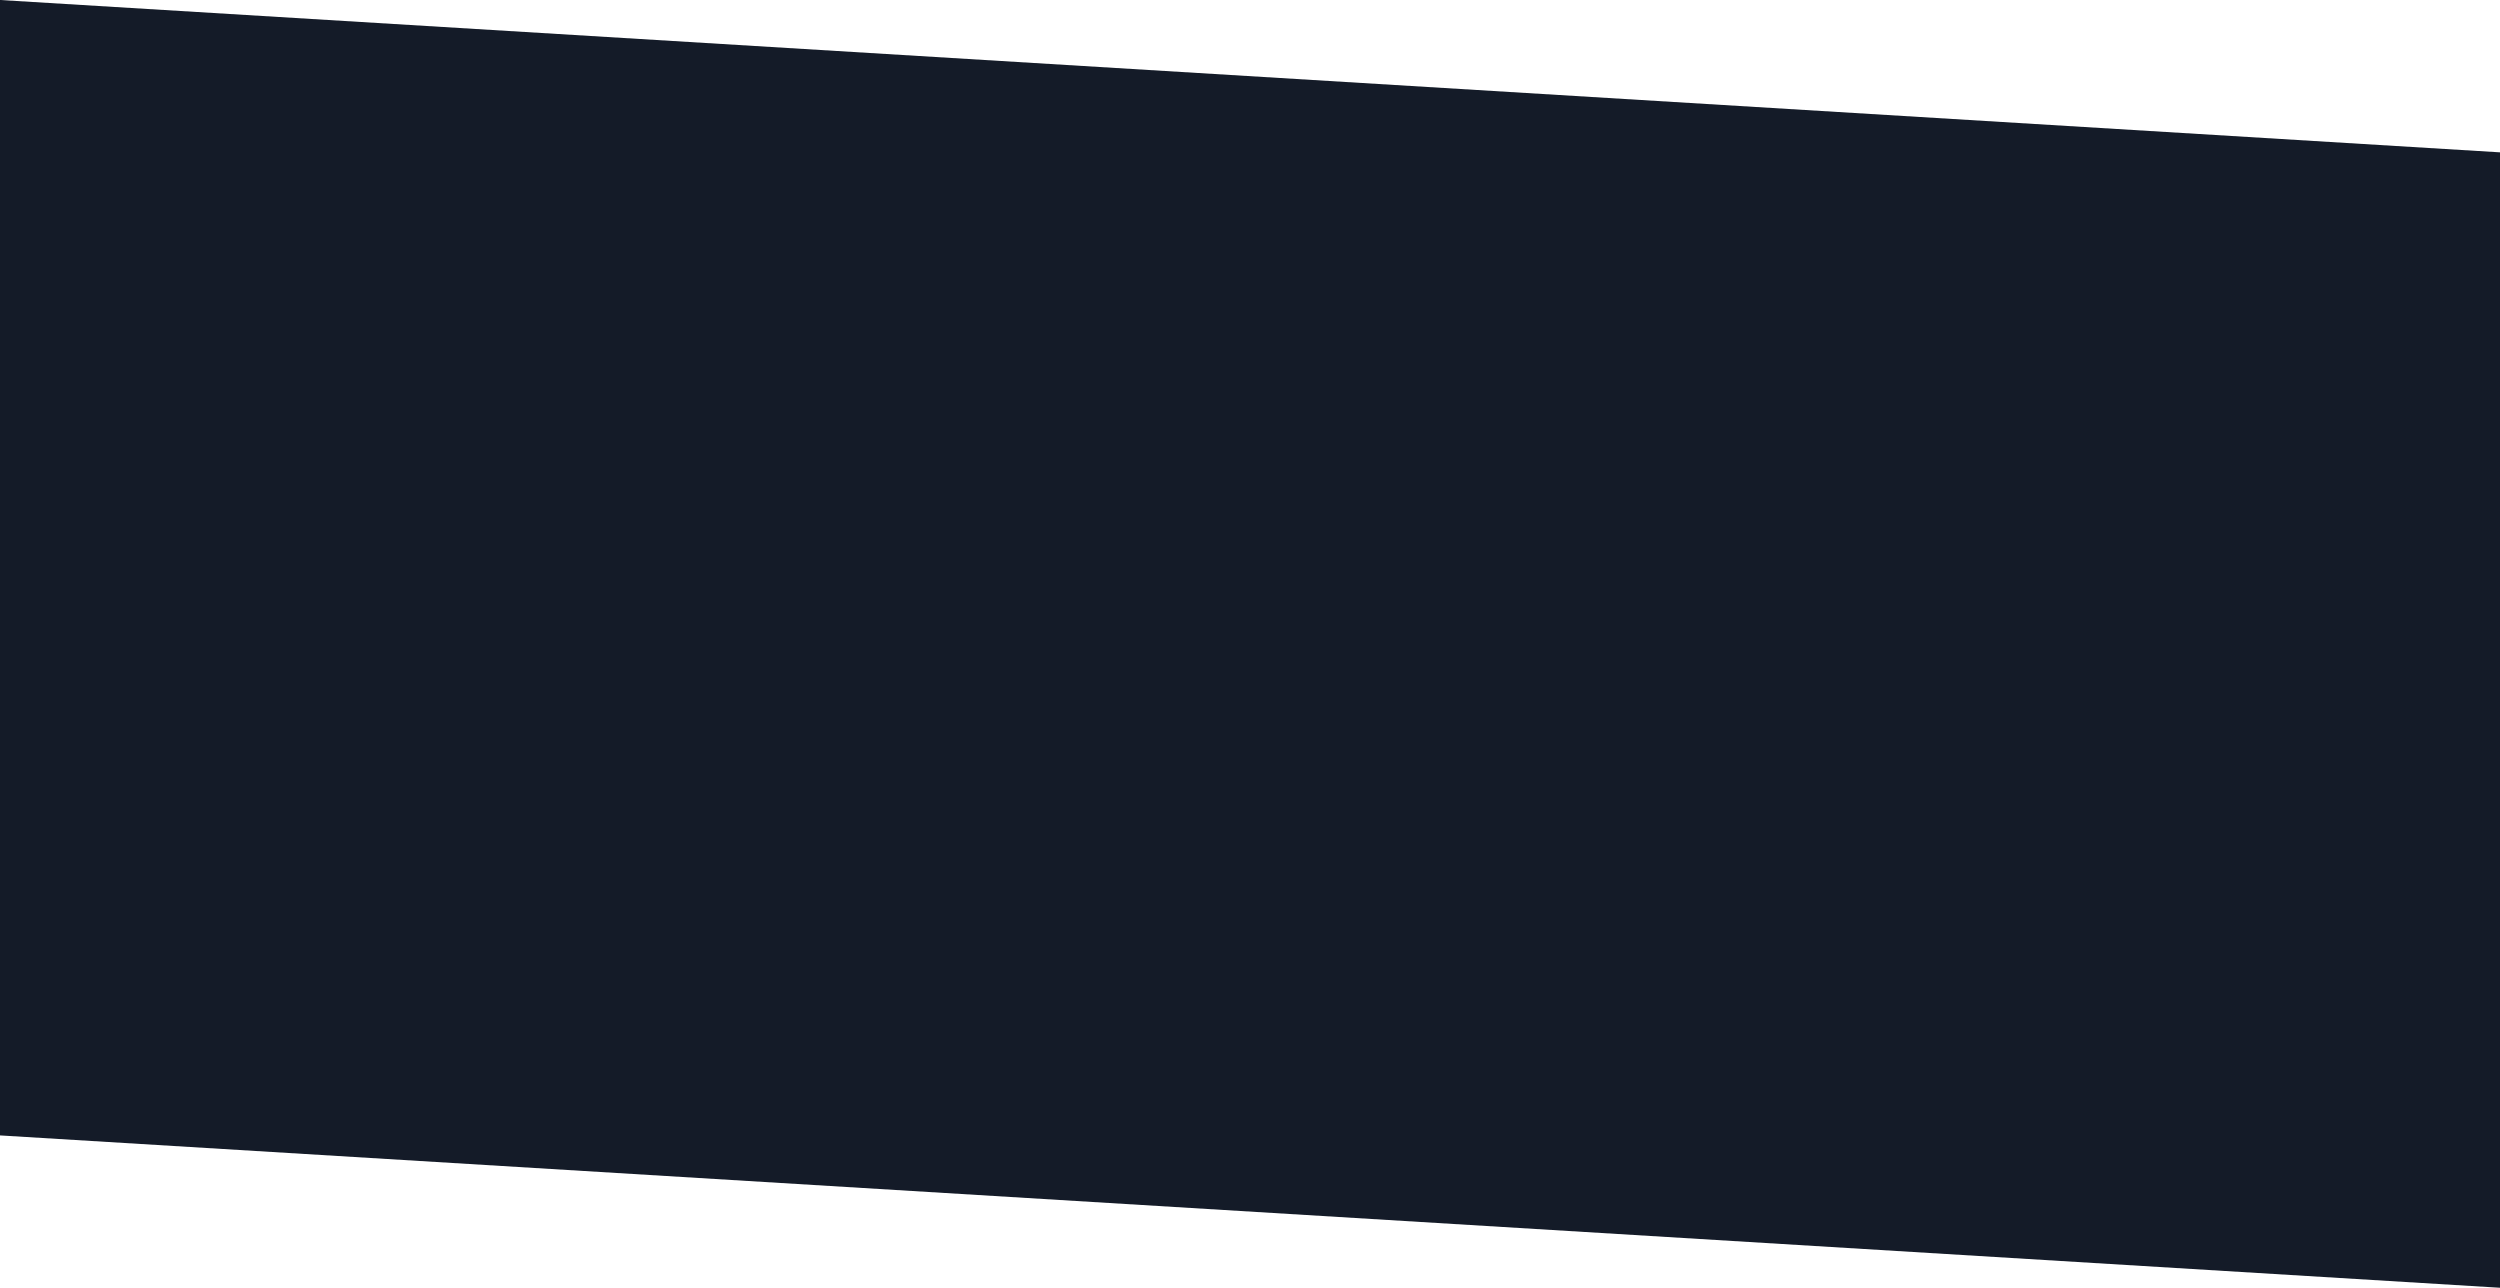
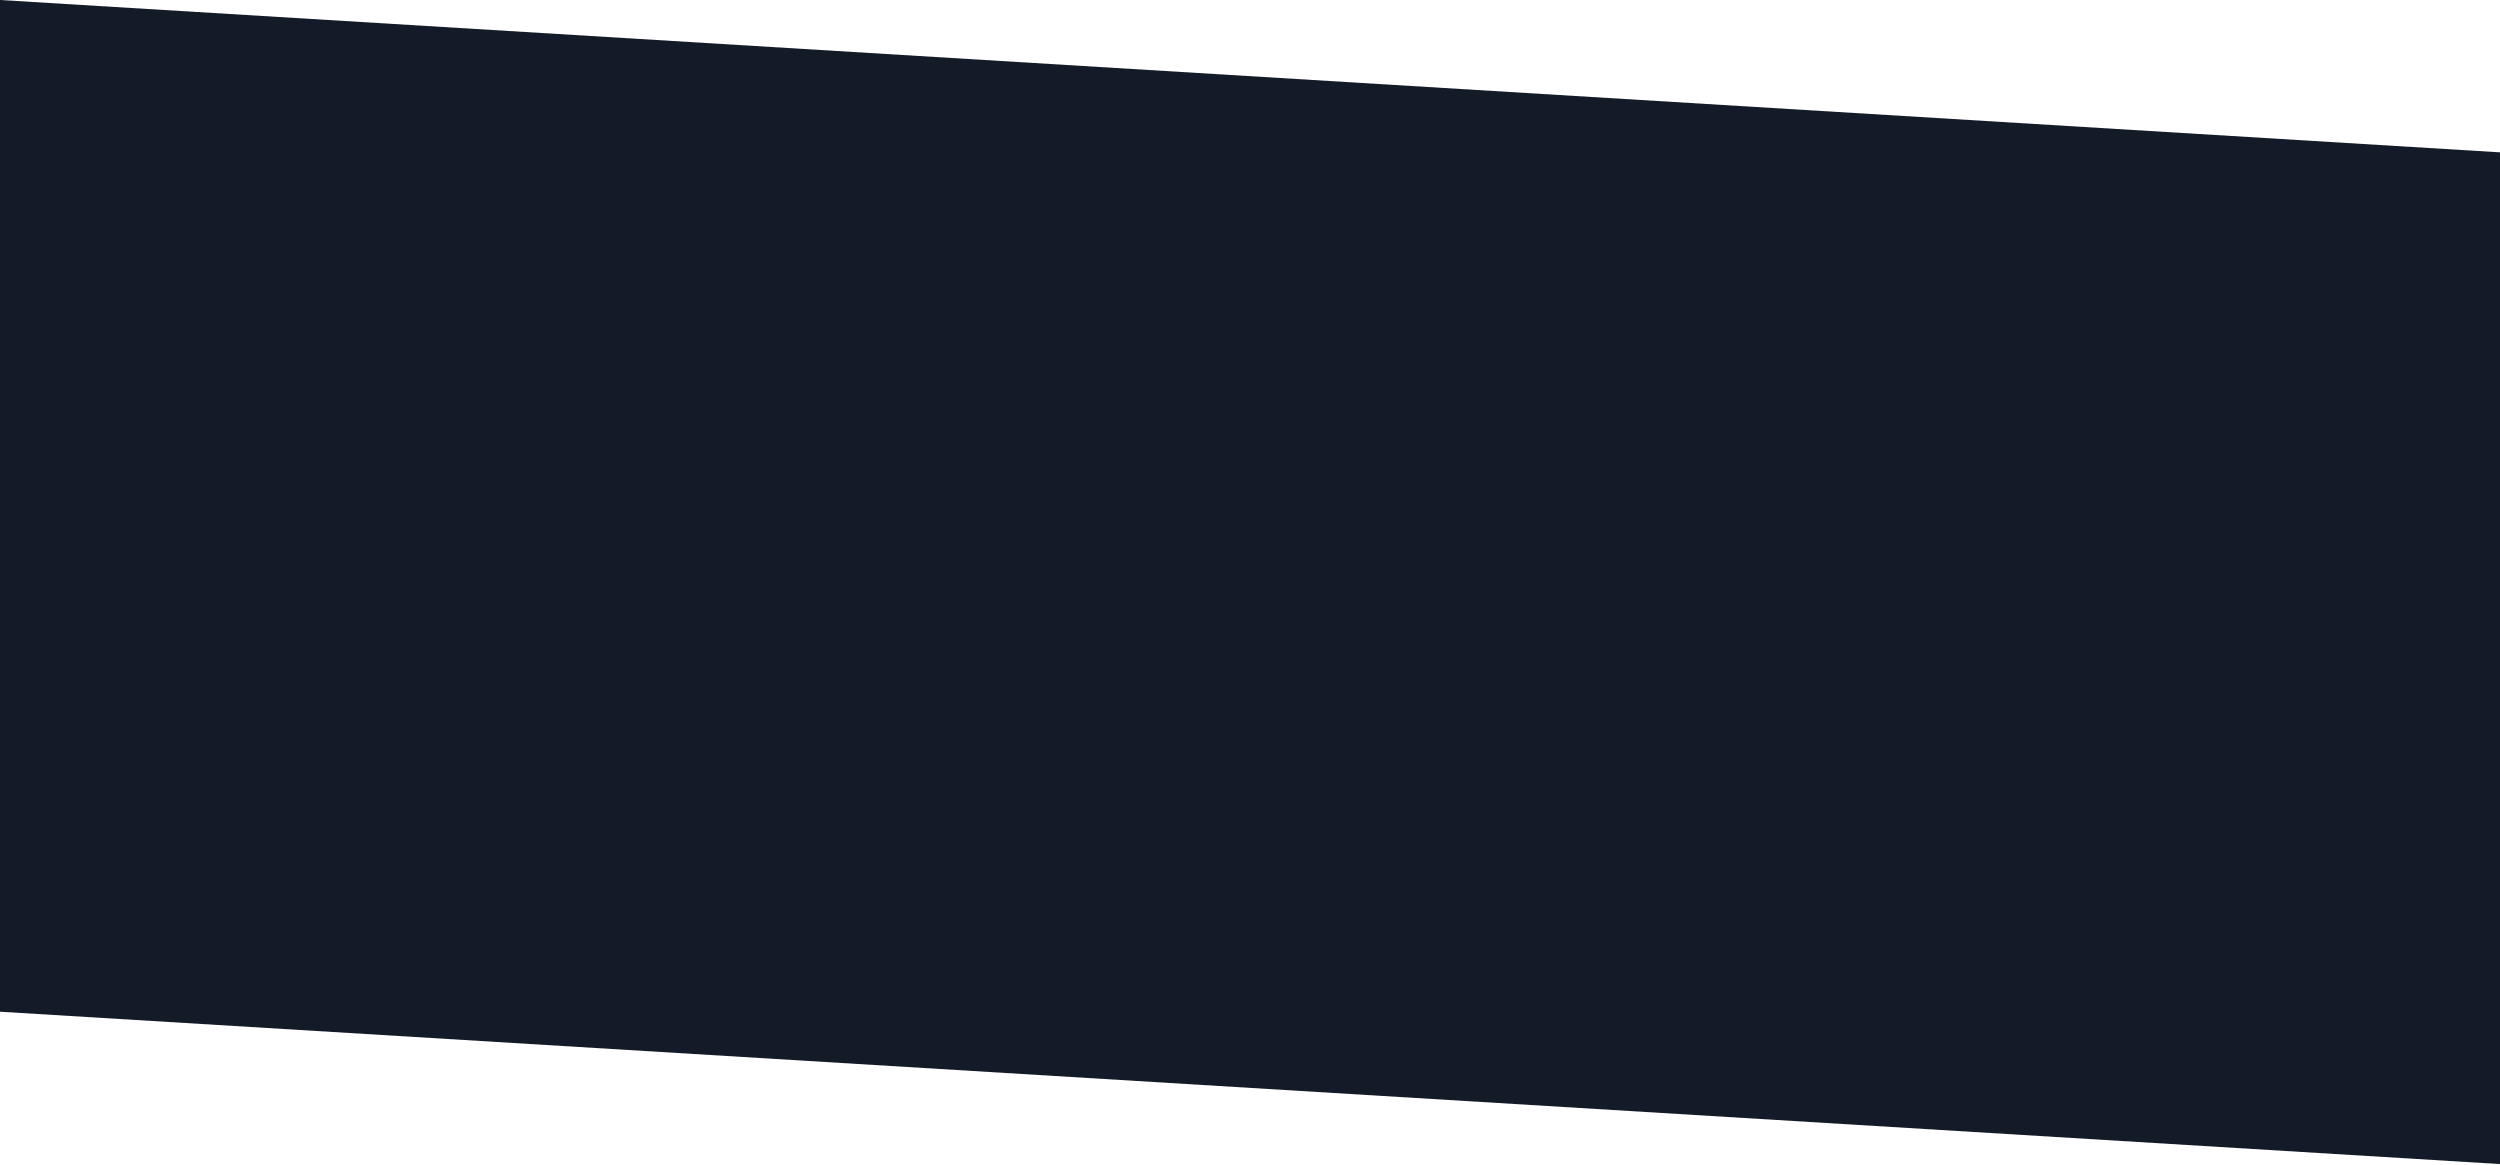
- <svg xmlns="http://www.w3.org/2000/svg" width="1920px" height="989px">
-   <path fill-rule="evenodd" fill="rgb(20, 27, 40)" d="M1920.000,988.999 L0.000,871.999 L0.000,-0.000 L1920.000,117.000 L1920.000,988.999 Z" />
+ <svg xmlns="http://www.w3.org/2000/svg" width="1920px" height="894px">
+   <path fill-rule="evenodd" fill="rgb(20, 27, 40)" d="M1920.000,894.000 L0.000,777.000 L0.000,-0.002 L1920.000,116.998 L1920.000,894.000 Z" />
</svg>
